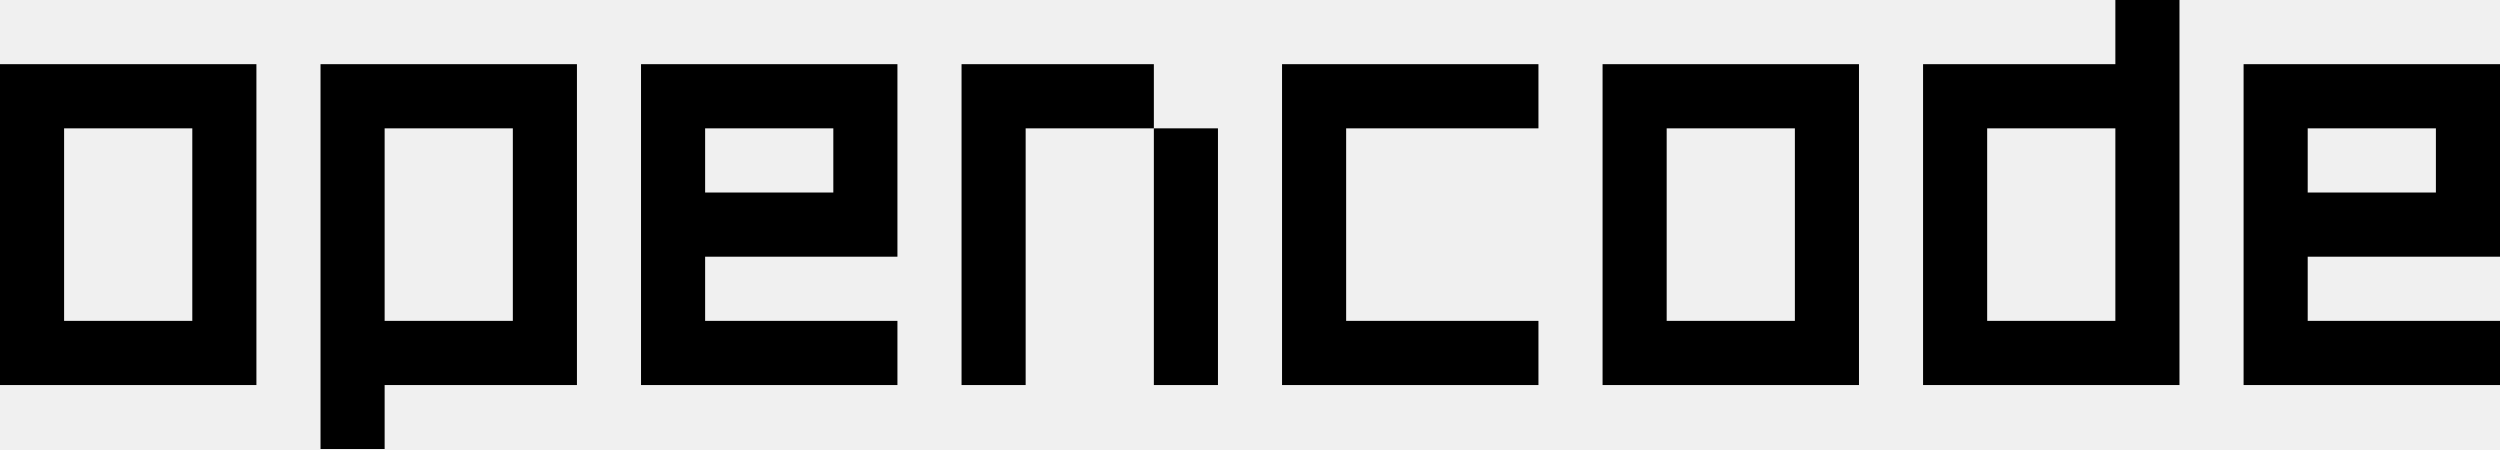
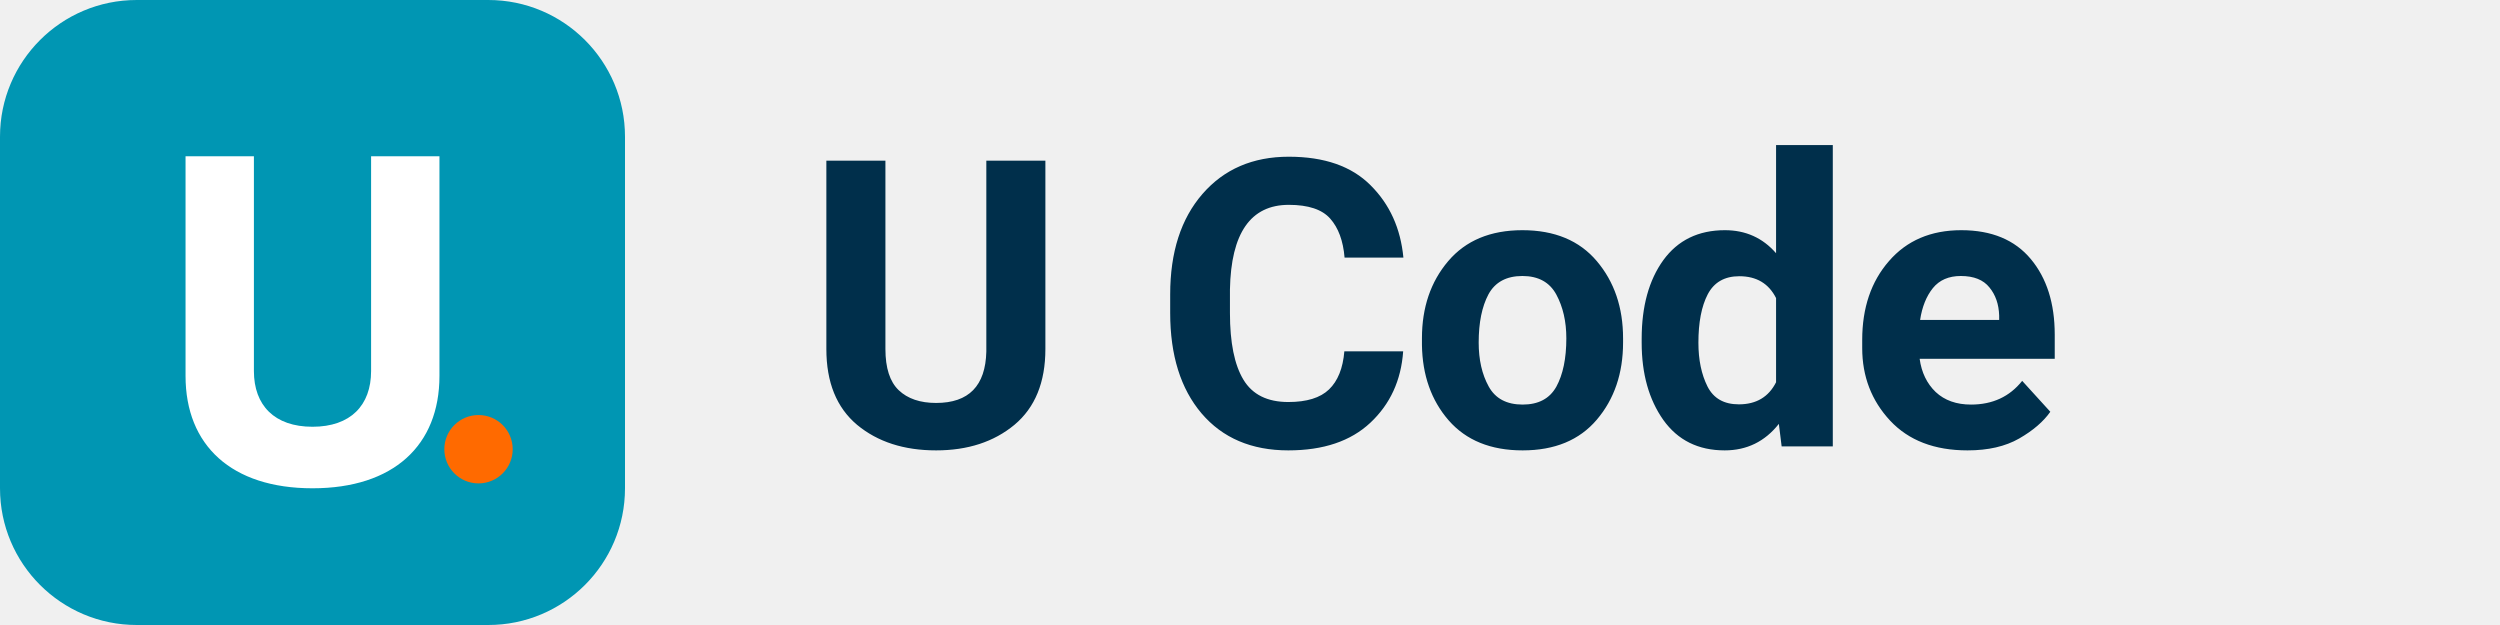
- <svg xmlns="http://www.w3.org/2000/svg" width="640" height="115" viewBox="0 0 640 115" fill="none">
-   <g clip-path="url(#clip0_1401_86353)">
-     <mask id="mask0_1401_86353" style="mask-type:luminance" maskUnits="userSpaceOnUse" x="0" y="0" width="640" height="115">
-       <path d="M640 0H0V115H640V0Z" fill="white" />
-     </mask>
-     <g mask="url(#mask0_1401_86353)">
-       <path d="M49.231 32.857H16.41V82.143H49.231V32.857ZM65.641 98.572H0V16.429H65.641V98.572Z" fill="black" />
-       <path d="M98.465 82.143H131.285V32.857H98.465V82.143ZM147.696 98.572H98.465V115H82.055V16.429H147.696V98.572Z" fill="black" />
-       <path d="M229.743 65.714H180.512V82.143H229.743V98.572H164.102V16.429H229.743V65.714ZM180.512 49.286H213.332V32.857H180.512V49.286Z" fill="black" />
-       <path d="M295.387 32.857H262.567V98.572H246.156V16.429H295.387V32.857ZM311.797 98.572H295.387V32.857H311.797V98.572Z" fill="black" />
-       <path d="M393.844 32.857H344.613V82.143H393.844V98.572H328.203V16.429H393.844V32.857Z" fill="black" />
-       <path d="M459.489 32.857H426.668V82.143H459.489V32.857ZM475.899 98.572H410.258V16.429H475.899V98.572Z" fill="black" />
-       <path d="M541.535 32.857H508.715V82.143H541.535V32.857ZM557.946 98.571H492.305V16.429H541.535V0H557.946V98.571Z" fill="black" />
-       <path d="M590.77 32.857V49.286H623.59V32.857H590.77ZM640 65.714H590.77V82.143H640V98.572H574.359V16.429H640V65.714Z" fill="black" />
-     </g>
+ <svg xmlns="http://www.w3.org/2000/svg" width="168" height="42" viewBox="0 0 168 42" fill="none" role="img" aria-label="U Code">
+   <g transform="translate(0 0) scale(0.65625)">
+     <rect width="64" height="64" rx="14" fill="#0096B3" />
+     <path d="M19 16v22.5c0 7.1 4.7 11.5 13 11.5s13-4.4 13-11.5V16h-7v22c0 3.5-2.1 5.7-6 5.7s-6-2.2-6-5.7V16h-7z" fill="#FFFFFF" />
+     <circle cx="49" cy="46" r="3.5" fill="#FF6A00" />
  </g>
-   <defs>
-     <clipPath id="clip0_1401_86353">
-       <rect width="640" height="115" fill="white" />
-     </clipPath>
-   </defs>
+   <text x="54" y="30" fill="#002F4B" font-family="'IBM Plex Sans', ui-sans-serif, system-ui, -apple-system, 'Segoe UI', Roboto, Arial, sans-serif" font-size="27" font-weight="700" letter-spacing="-0.5">U Code</text>
</svg>
